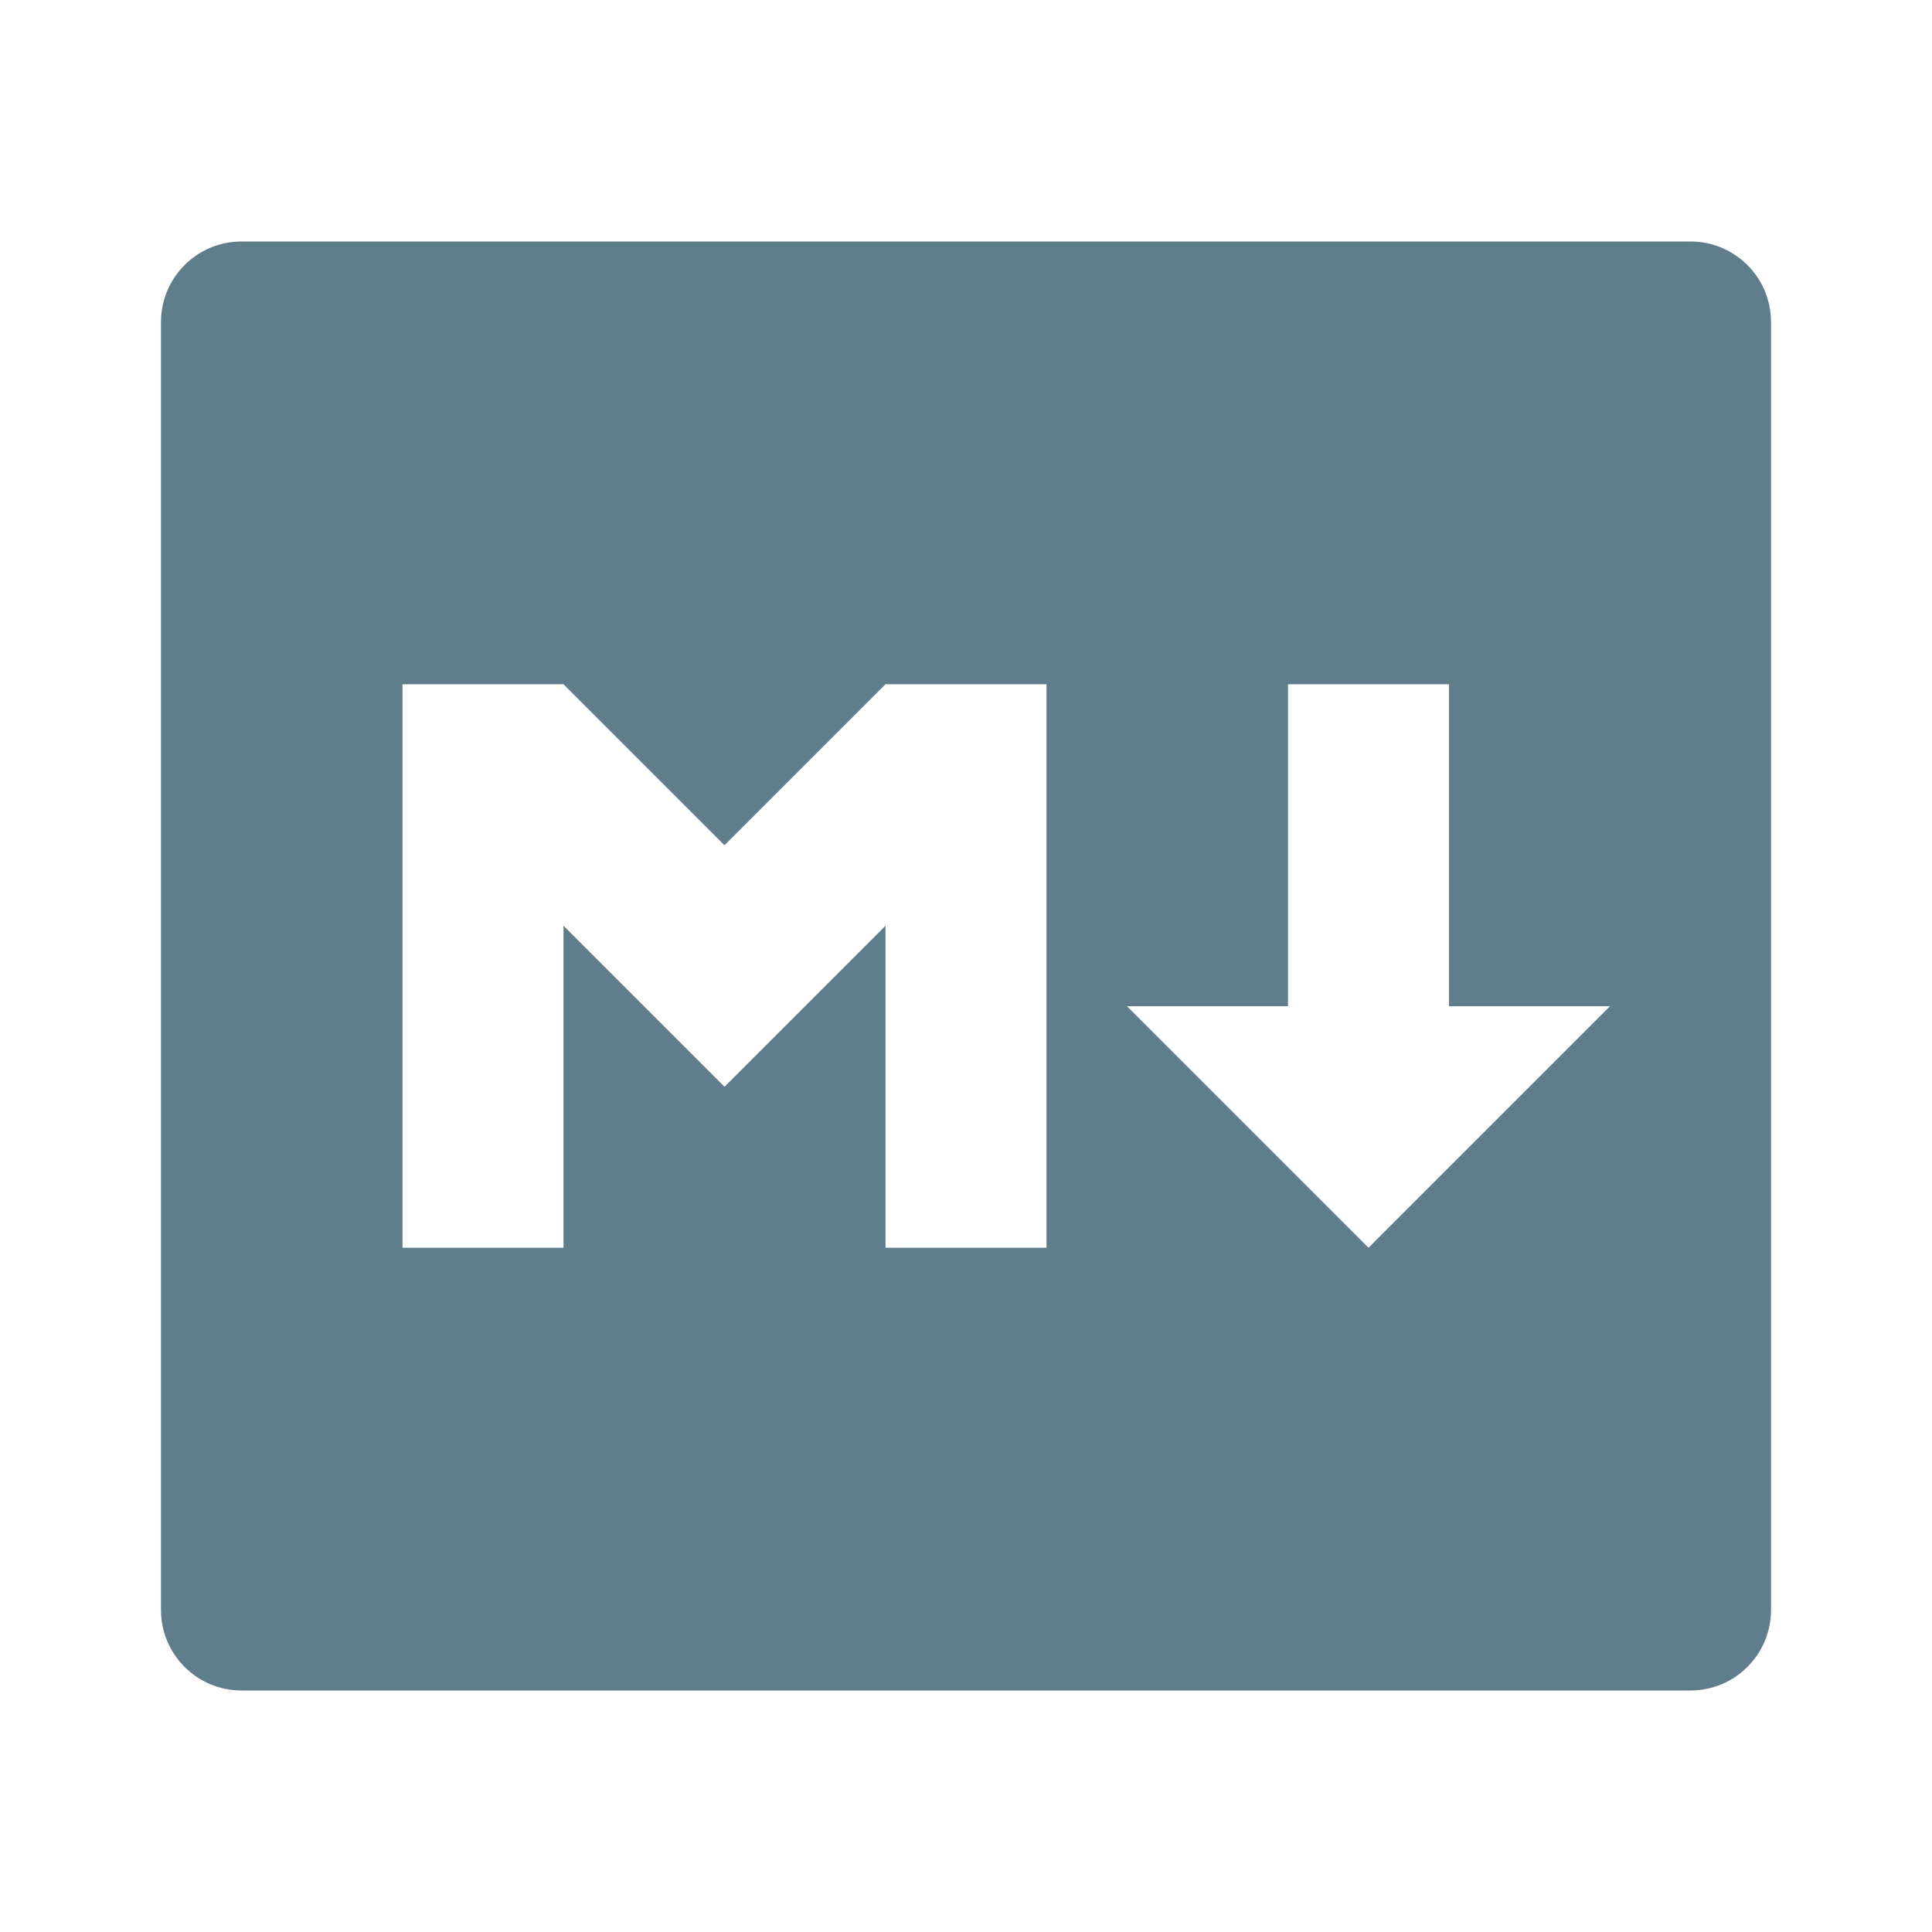
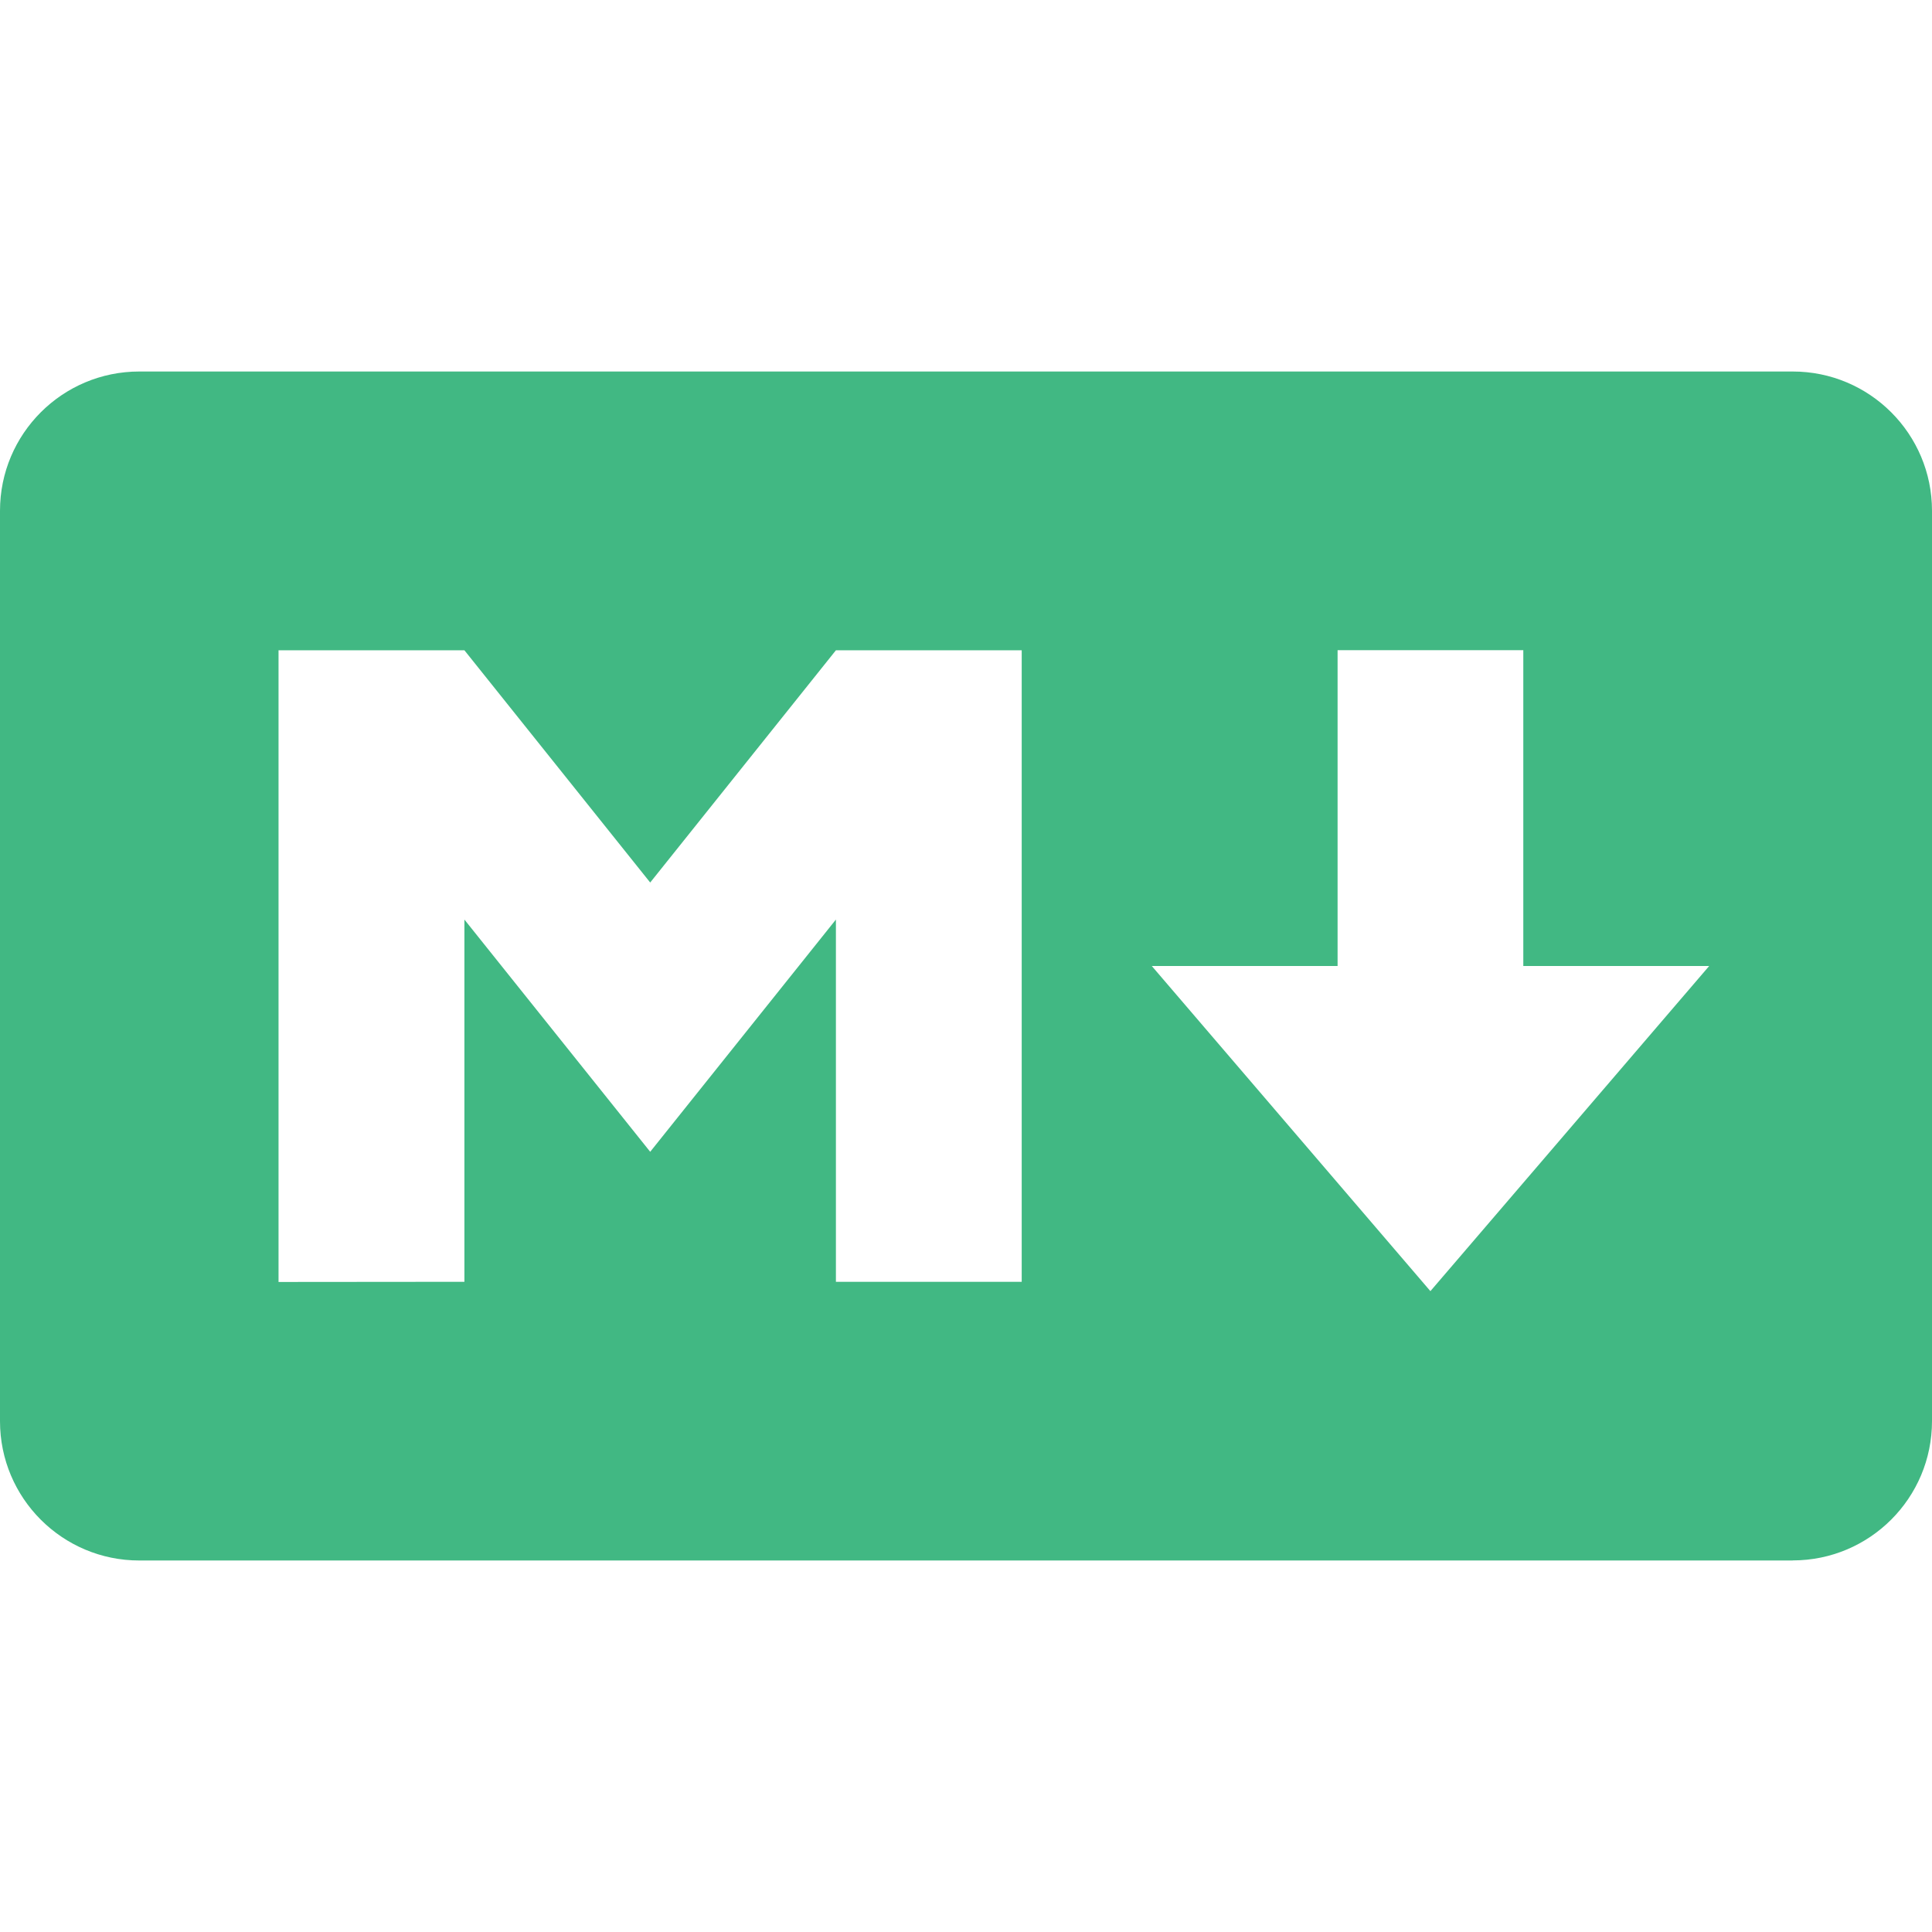
- <svg xmlns="http://www.w3.org/2000/svg" width="200" height="200" viewBox="0 0 24 24">
-   <path fill="#607D8B" d="M3 3h18a1 1 0 0 1 1 1v16a1 1 0 0 1-1 1H3a1 1 0 0 1-1-1V4a1 1 0 0 1 1-1m4 12.5v-4l2 2l2-2v4h2v-7h-2l-2 2l-2-2H5v7zm11-3v-4h-2v4h-2l3 3l3-3z" />
+ <svg xmlns="http://www.w3.org/2000/svg" width="1em" height="1em" viewBox="0 0 24 24">
+   <path fill="#41b883" d="M22.27 19.385H1.73A1.73 1.73 0 0 1 0 17.655V6.345a1.73 1.73 0 0 1 1.73-1.73h20.54A1.73 1.73 0 0 1 24 6.345v11.308a1.73 1.73 0 0 1-1.73 1.731zM5.769 15.923v-4.5l2.308 2.885l2.307-2.885v4.5h2.308V8.078h-2.308l-2.307 2.885l-2.308-2.885H3.46v7.847zM21.232 12h-2.309V8.077h-2.307V12h-2.308l3.461 4.039z" />
</svg>
